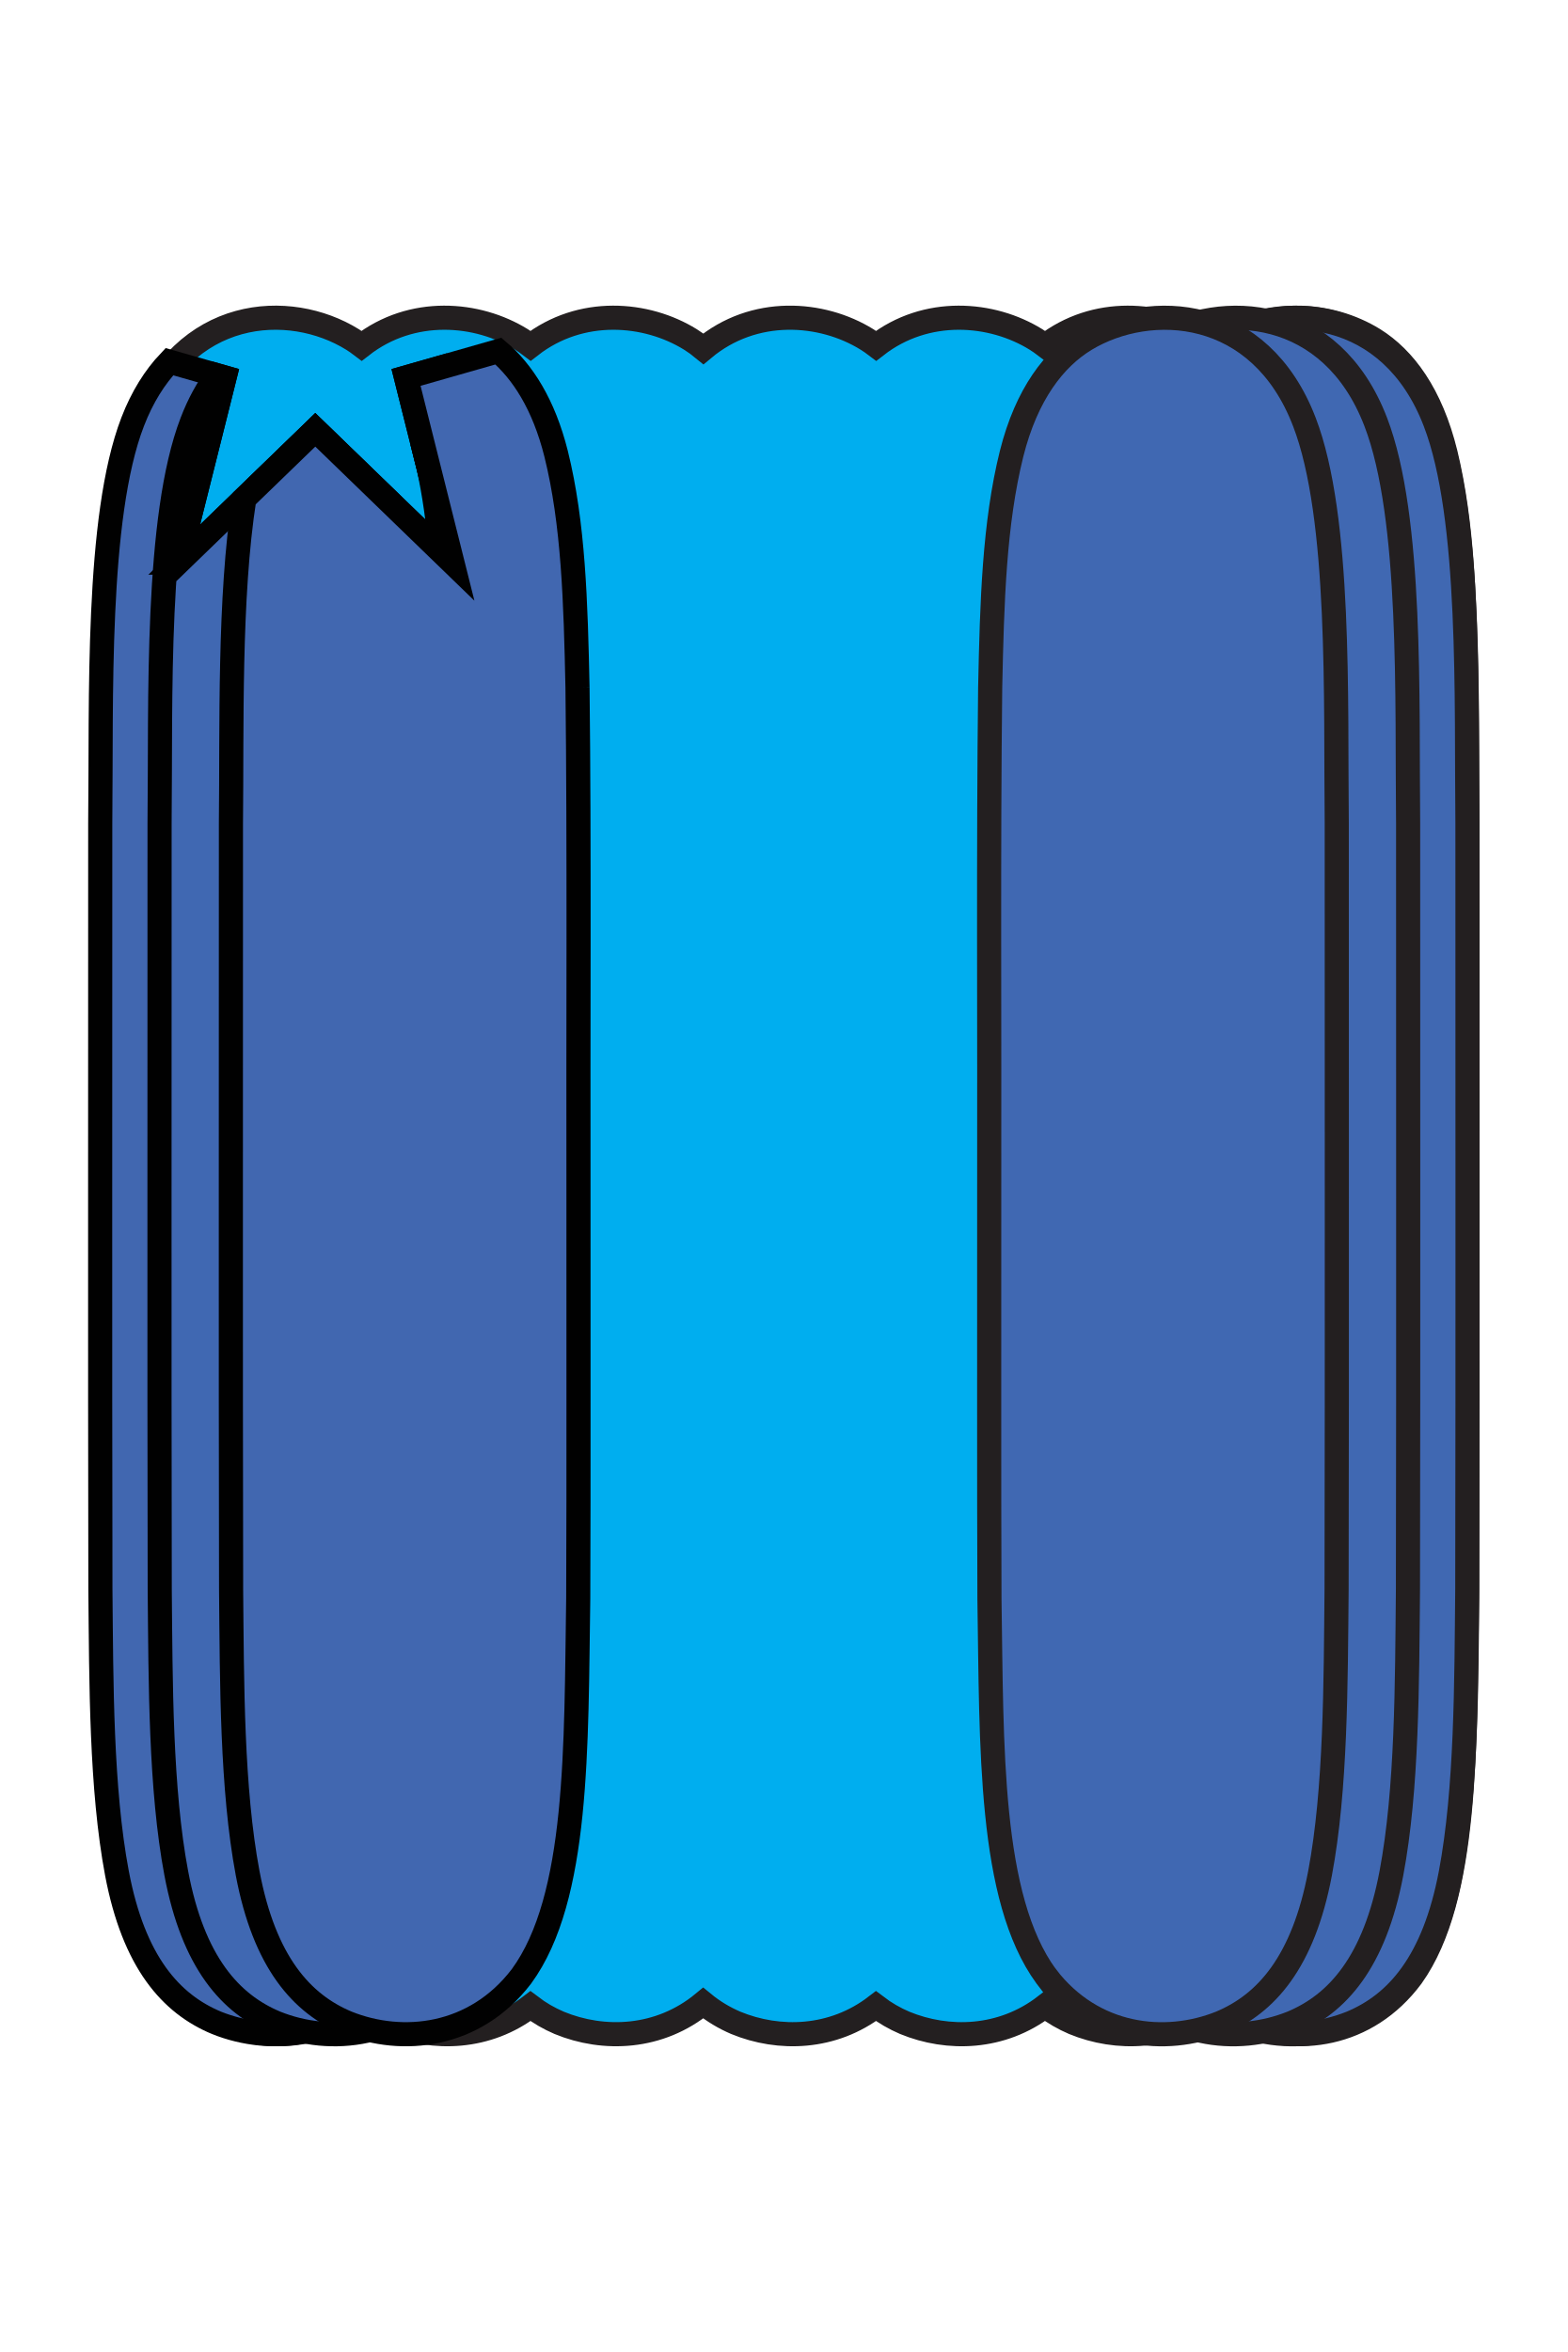
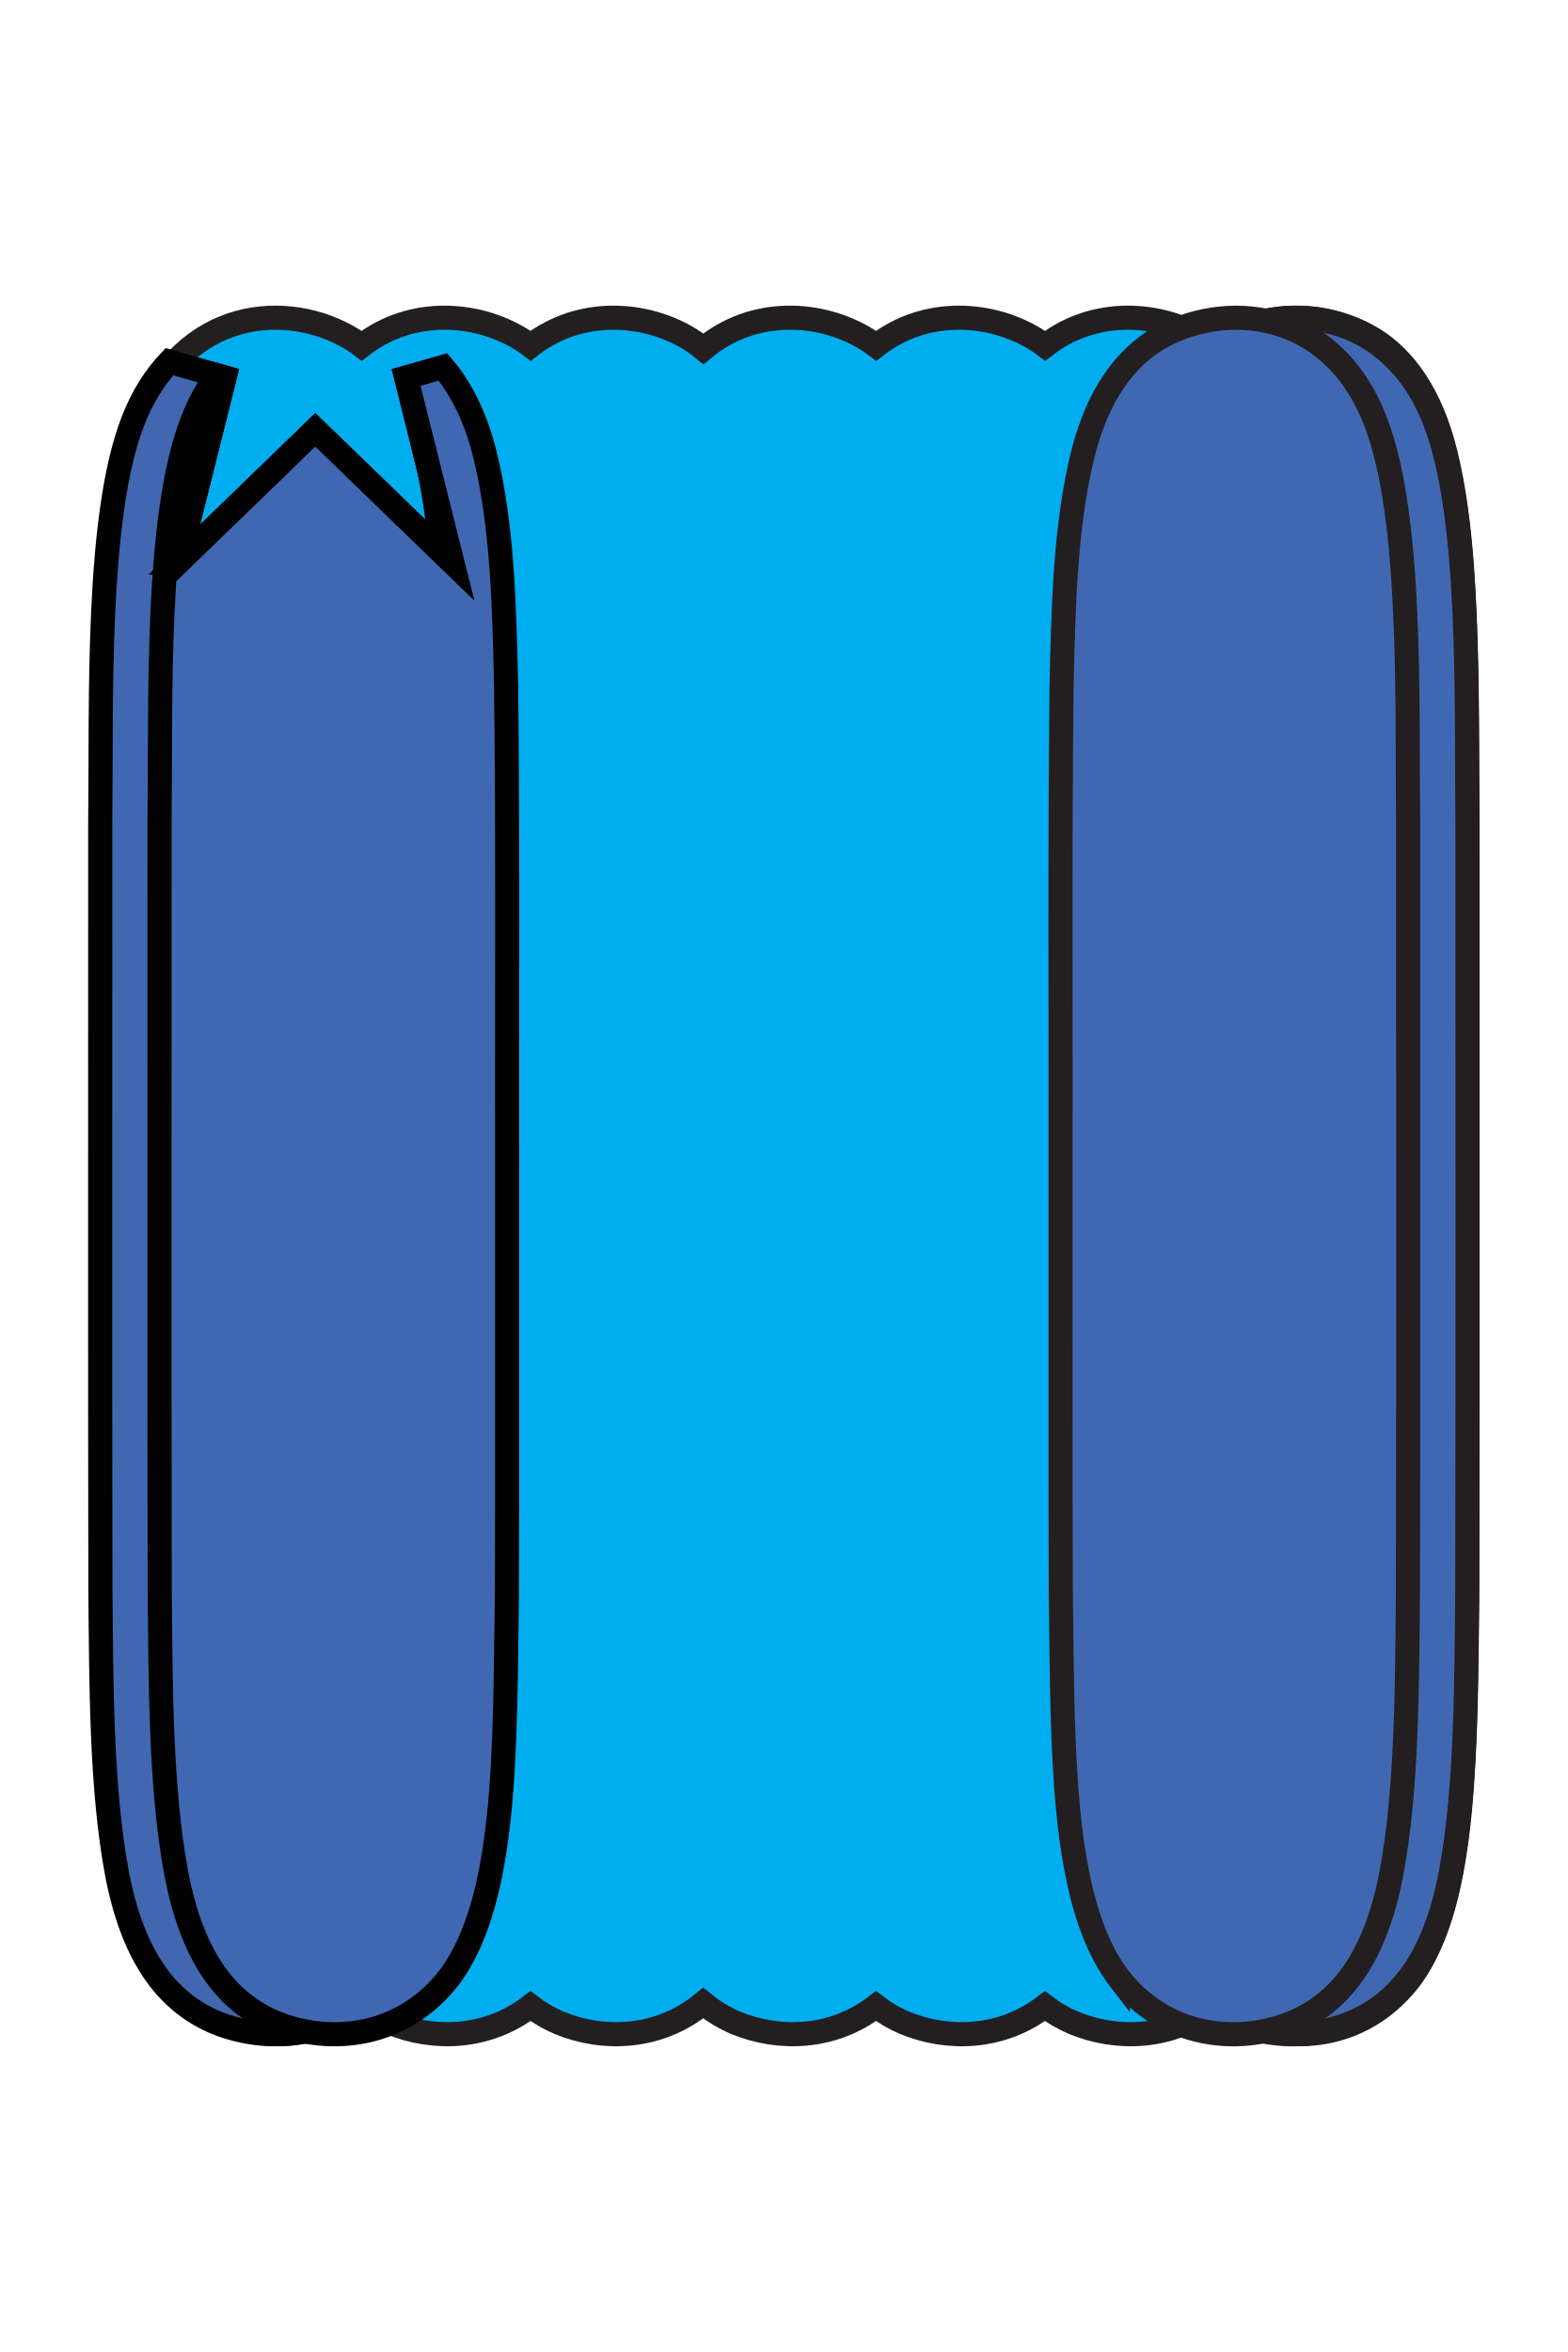
<svg xmlns="http://www.w3.org/2000/svg" id="b" data-name="Layer 2" width="650" height="975" viewBox="0 0 650 975">
  <defs>
    <style>
      .d {
        fill: none;
      }

      .e, .f, .g, .h {
        stroke-miterlimit: 10;
        stroke-width: 10px;
      }

      .e, .g {
        fill: #4068b2;
      }

      .e, .h {
        stroke: #010101;
      }

      .f {
        fill: #00aeef;
      }

      .f, .g {
        stroke: #231f20;
      }

      .h {
        fill: #4167b0;
      }
    </style>
  </defs>
  <g id="c" data-name="Layer 1">
    <g>
      <g>
        <path class="f" d="M608.43,496.28c-.14-70.88.37-144.24-.39-211.21-.74-35.6-1.63-68.06-8.65-97.08-6.05-24.71-17.25-39.48-29.74-47.28-18.25-11.32-45.45-13.57-66.26,2.63-1.25-.95-2.51-1.83-3.8-2.63-18.25-11.32-45.45-13.57-66.26,2.63-1.25-.95-2.52-1.83-3.8-2.63-18.25-11.32-45.45-13.57-66.26,2.63-1.25-.95-2.52-1.83-3.8-2.63-18.71-11.61-46.84-13.68-67.82,3.89-1.76-1.45-3.56-2.75-5.39-3.89-18.25-11.32-45.45-13.57-66.26,2.63-1.25-.95-2.52-1.83-3.8-2.63-18.25-11.32-45.45-13.57-66.26,2.63-1.25-.95-2.52-1.83-3.8-2.63-26.04-16.16-70.32-13.84-88.21,34.18-14.84,39.65-12.49,115.83-13.05,166.44.03,98.9-.13,216.23.07,317.32.35,39.16.26,82.9,6.66,117.88,6.79,36.95,21.8,54.15,40.12,62.01,17.95,7.41,40.32,6.8,58.16-6.92,3.76,2.87,7.74,5.14,11.89,6.92,17.95,7.41,40.32,6.8,58.16-6.92,3.76,2.87,7.74,5.14,11.89,6.92,18.48,7.63,41.65,6.75,59.73-8.18,4.22,3.47,8.74,6.14,13.48,8.18,17.95,7.41,40.32,6.8,58.16-6.92,3.76,2.87,7.74,5.14,11.89,6.92,17.95,7.41,40.32,6.8,58.16-6.92,3.76,2.87,7.74,5.14,11.89,6.92,17.95,7.41,40.32,6.8,58.16-6.92,3.76,2.87,7.74,5.14,11.89,6.92,22.28,9.19,51.37,6.05,70.15-19.19l.06-.08c23.16-32.56,21.95-95.22,22.87-156.63.21-53.23.05-106.92.1-166.37Z" />
        <path class="g" d="M488.04,819.37c19.33,25.25,49.26,28.39,72.19,19.19,18.85-7.86,34.29-25.06,41.28-62.01,6.59-34.98,6.49-78.72,6.86-117.88.21-101.09.04-218.41.07-317.32-.57-50.61,1.84-126.79-13.43-166.44-18.41-48.03-63.98-50.34-90.77-34.18-12.85,7.8-24.38,22.57-30.6,47.28-7.23,29.02-8.15,61.47-8.9,97.08-.78,66.97-.25,140.33-.4,211.21.05,59.45-.11,113.14.1,166.37.95,61.4-.29,124.07,23.54,156.63l.06.08Z" />
        <path class="g" d="M463.44,819.37c19.33,25.25,49.26,28.39,72.19,19.19,18.85-7.86,34.29-25.06,41.28-62.01,6.59-34.98,6.49-78.72,6.86-117.88.21-101.09.04-218.41.07-317.32-.57-50.61,1.84-126.79-13.43-166.44-18.41-48.03-63.98-50.34-90.77-34.18-12.85,7.8-24.38,22.57-30.6,47.28-7.23,29.02-8.15,61.47-8.9,97.08-.78,66.97-.25,140.33-.4,211.21.05,59.45-.11,113.14.1,166.37.95,61.4-.29,124.07,23.54,156.63l.06.08Z" />
-         <path class="g" d="M433.85,819.37c19.33,25.25,49.26,28.39,72.19,19.19,18.85-7.86,34.29-25.06,41.28-62.01,6.59-34.98,6.49-78.72,6.86-117.88.21-101.09.04-218.41.07-317.32-.57-50.61,1.84-126.79-13.43-166.44-18.41-48.03-63.98-50.34-90.77-34.18-12.85,7.8-24.38,22.57-30.6,47.28-7.23,29.02-8.15,61.47-8.9,97.08-.78,66.97-.25,140.33-.4,211.21.05,59.45-.11,113.14.1,166.37.95,61.4-.29,124.07,23.54,156.63l.06.08Z" />
        <g>
          <path class="h" d="M73.87,233.23l19.24-76.77-22.87-6.53c-6.04,6.38-11.27,14.61-15.25,24.97-15.27,39.65-12.85,115.83-13.43,166.44.03,98.9-.14,216.23.07,317.32.36,39.16.27,82.9,6.86,117.88,6.99,36.95,22.43,54.15,41.28,62.01,22.93,9.19,52.86,6.05,72.19-19.19l.06-.08c23.83-32.56,22.59-95.22,23.54-156.63.22-53.23.05-106.92.1-166.37-.15-70.88.38-144.24-.4-211.21-.42-19.82-.9-38.67-2.48-56.49l-52.06-50.4-56.86,55.05Z" />
          <path class="h" d="M176.36,188c-.41-1.64-.85-3.24-1.31-4.79l2.69,10.71c-.43-1.99-.89-3.96-1.37-5.92Z" />
          <path class="h" d="M177.73,193.92c2.41,11.08,3.98,22.64,5.05,34.66l4.8,4.65-9.85-39.31Z" />
        </g>
        <path class="e" d="M209.86,285.08c-.76-35.6-1.67-68.06-8.9-97.08-3.97-15.75-10.09-27.45-17.33-35.89l-15.28,4.36,19.24,76.77-56.86-55.05-56.86,55.05,19.24-76.77-3.05-.87c-4.04,5.38-7.59,11.79-10.47,19.31-15.27,39.65-12.85,115.83-13.43,166.44.03,98.9-.14,216.23.07,317.32.36,39.16.27,82.9,6.86,117.88,6.99,36.95,22.43,54.15,41.28,62.01,22.93,9.19,52.86,6.05,72.19-19.19l.06-.08c23.83-32.56,22.59-95.22,23.54-156.63.22-53.23.05-106.92.1-166.37-.15-70.88.38-144.24-.4-211.21Z" />
-         <path class="h" d="M239.45,285.08c-.76-35.6-1.67-68.06-8.9-97.08-5.12-20.34-13.84-33.93-23.92-42.46l-38.28,10.92,19.24,76.77-56.86-55.05-29.42,28.48c-6.45,41.02-5.11,95.5-5.56,134.68.03,98.9-.14,216.23.07,317.32.36,39.16.27,82.9,6.86,117.88,6.99,36.95,22.43,54.15,41.28,62.01,22.93,9.19,52.86,6.05,72.19-19.19l.06-.08c23.83-32.56,22.59-95.22,23.54-156.63.22-53.23.05-106.92.1-166.37-.15-70.88.38-144.24-.4-211.21Z" />
      </g>
      <rect class="d" width="650" height="975" />
    </g>
  </g>
</svg>
